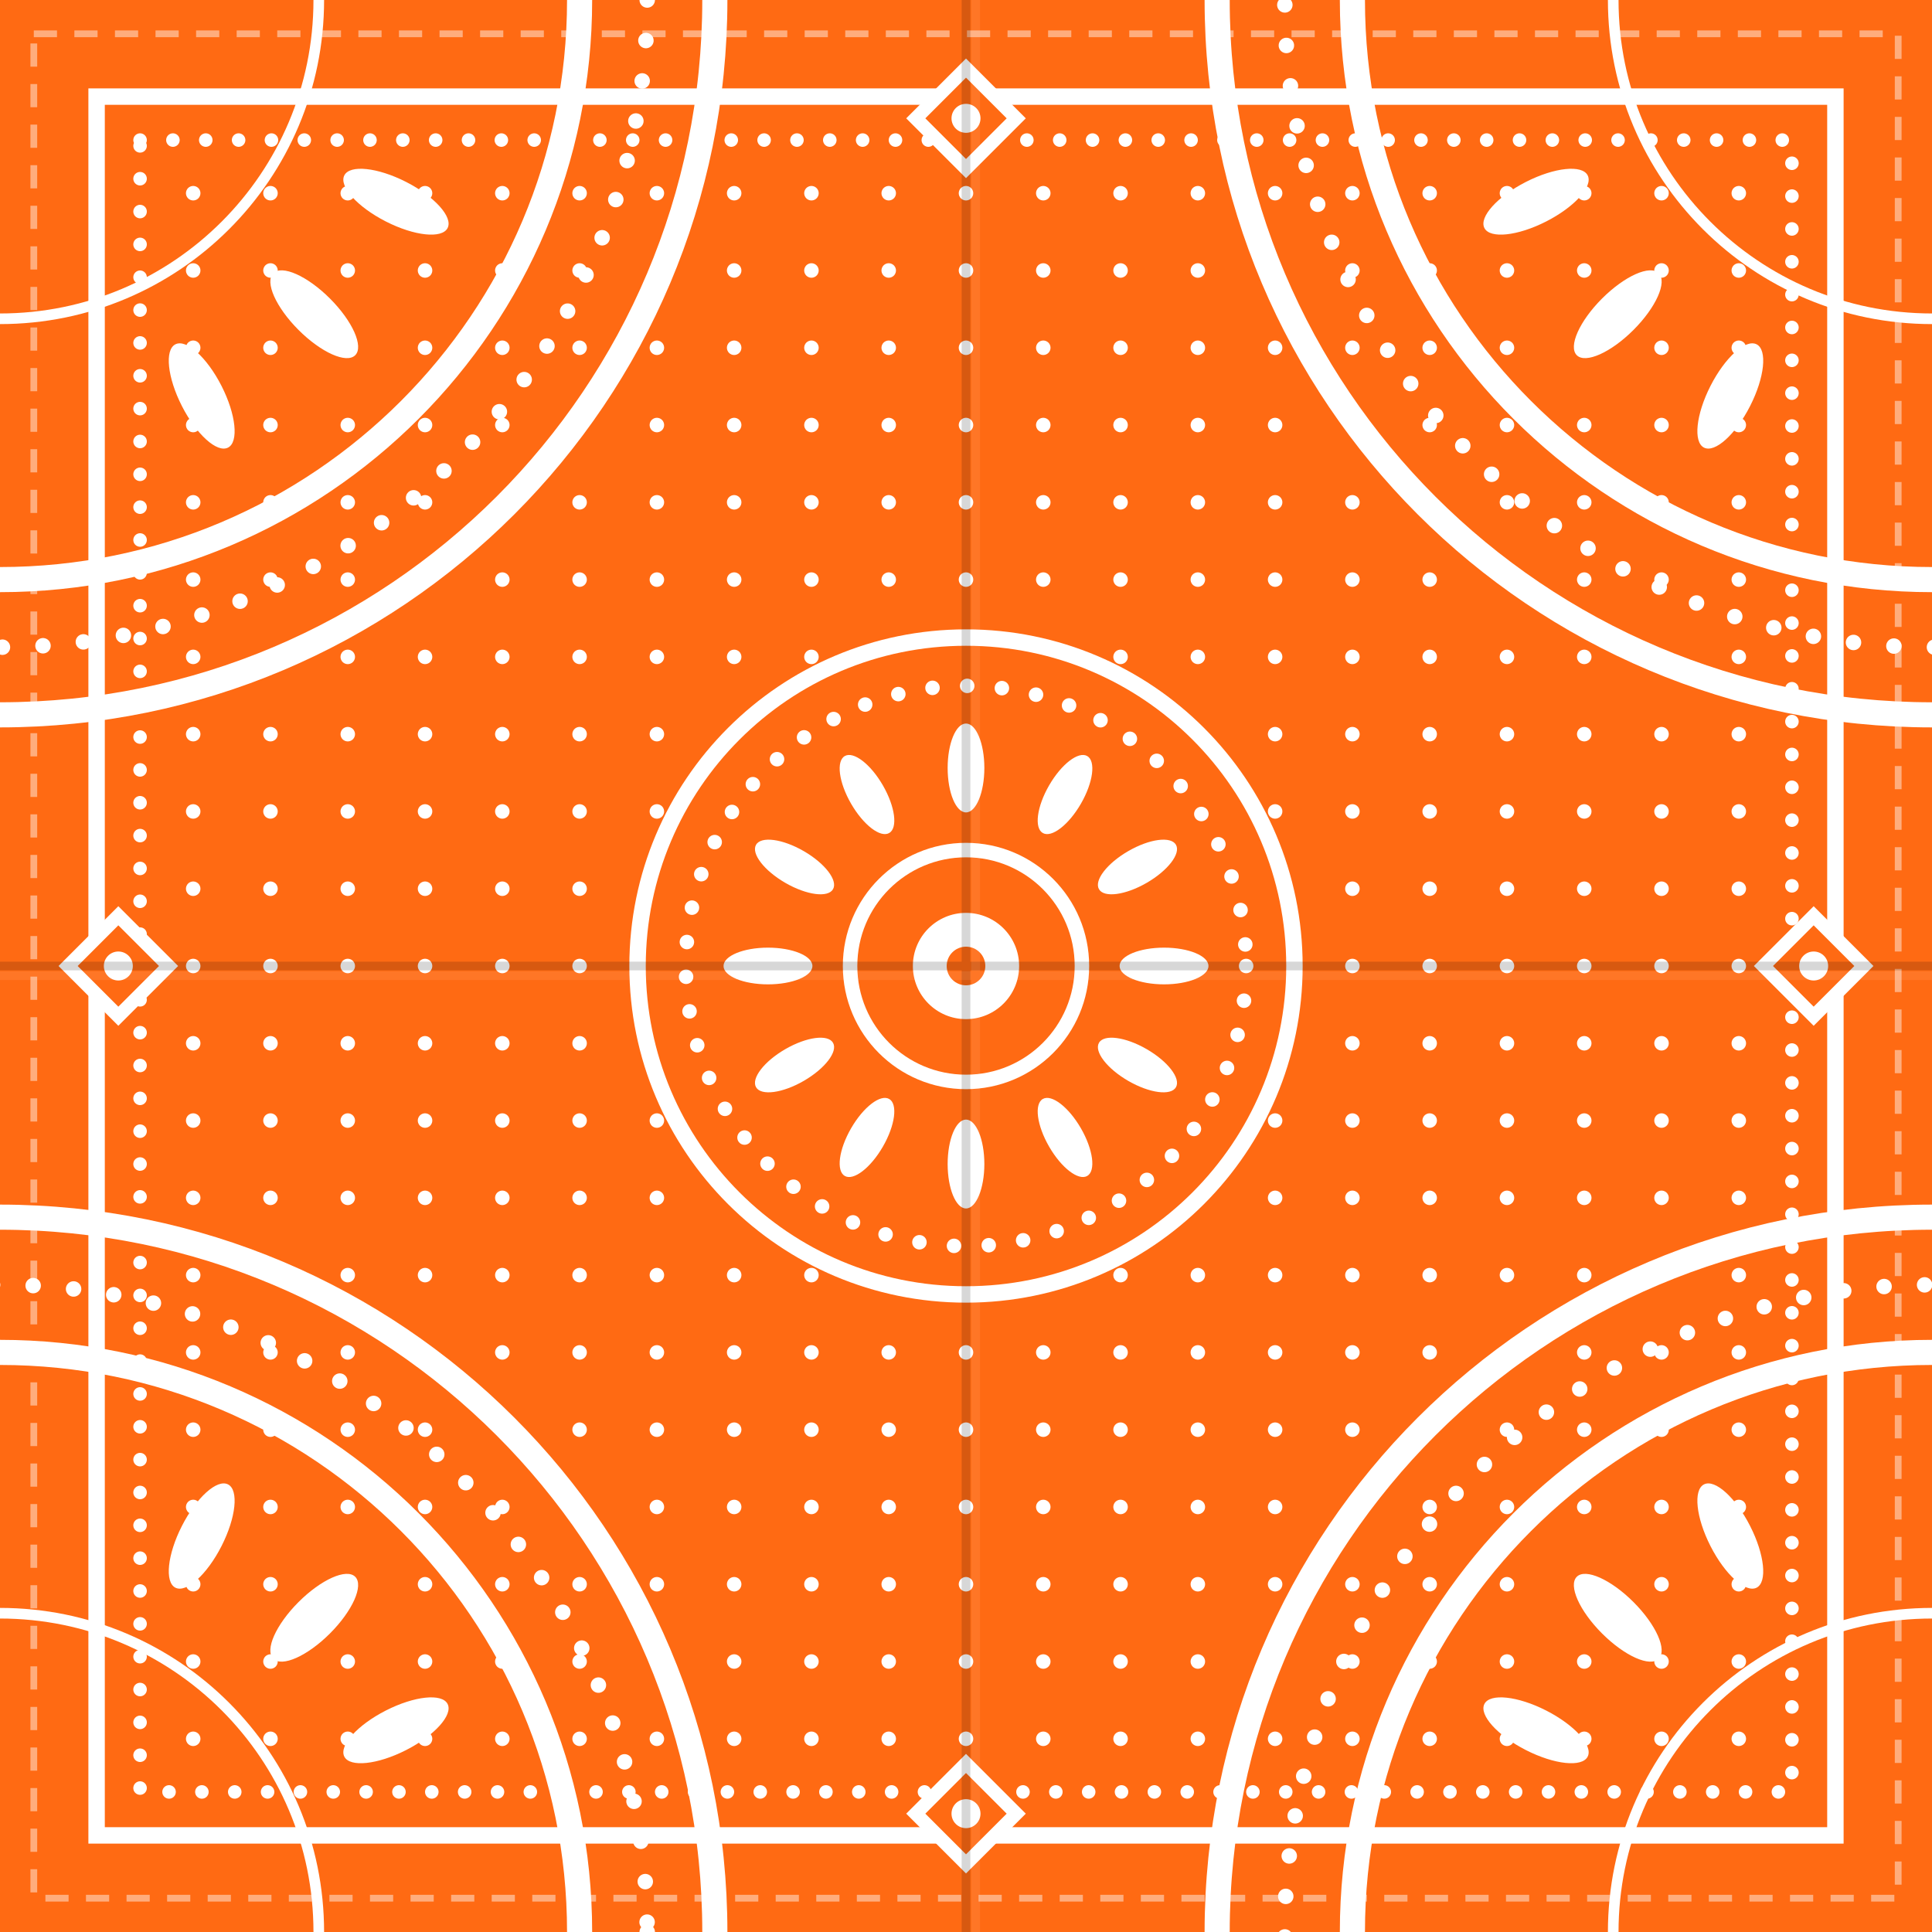
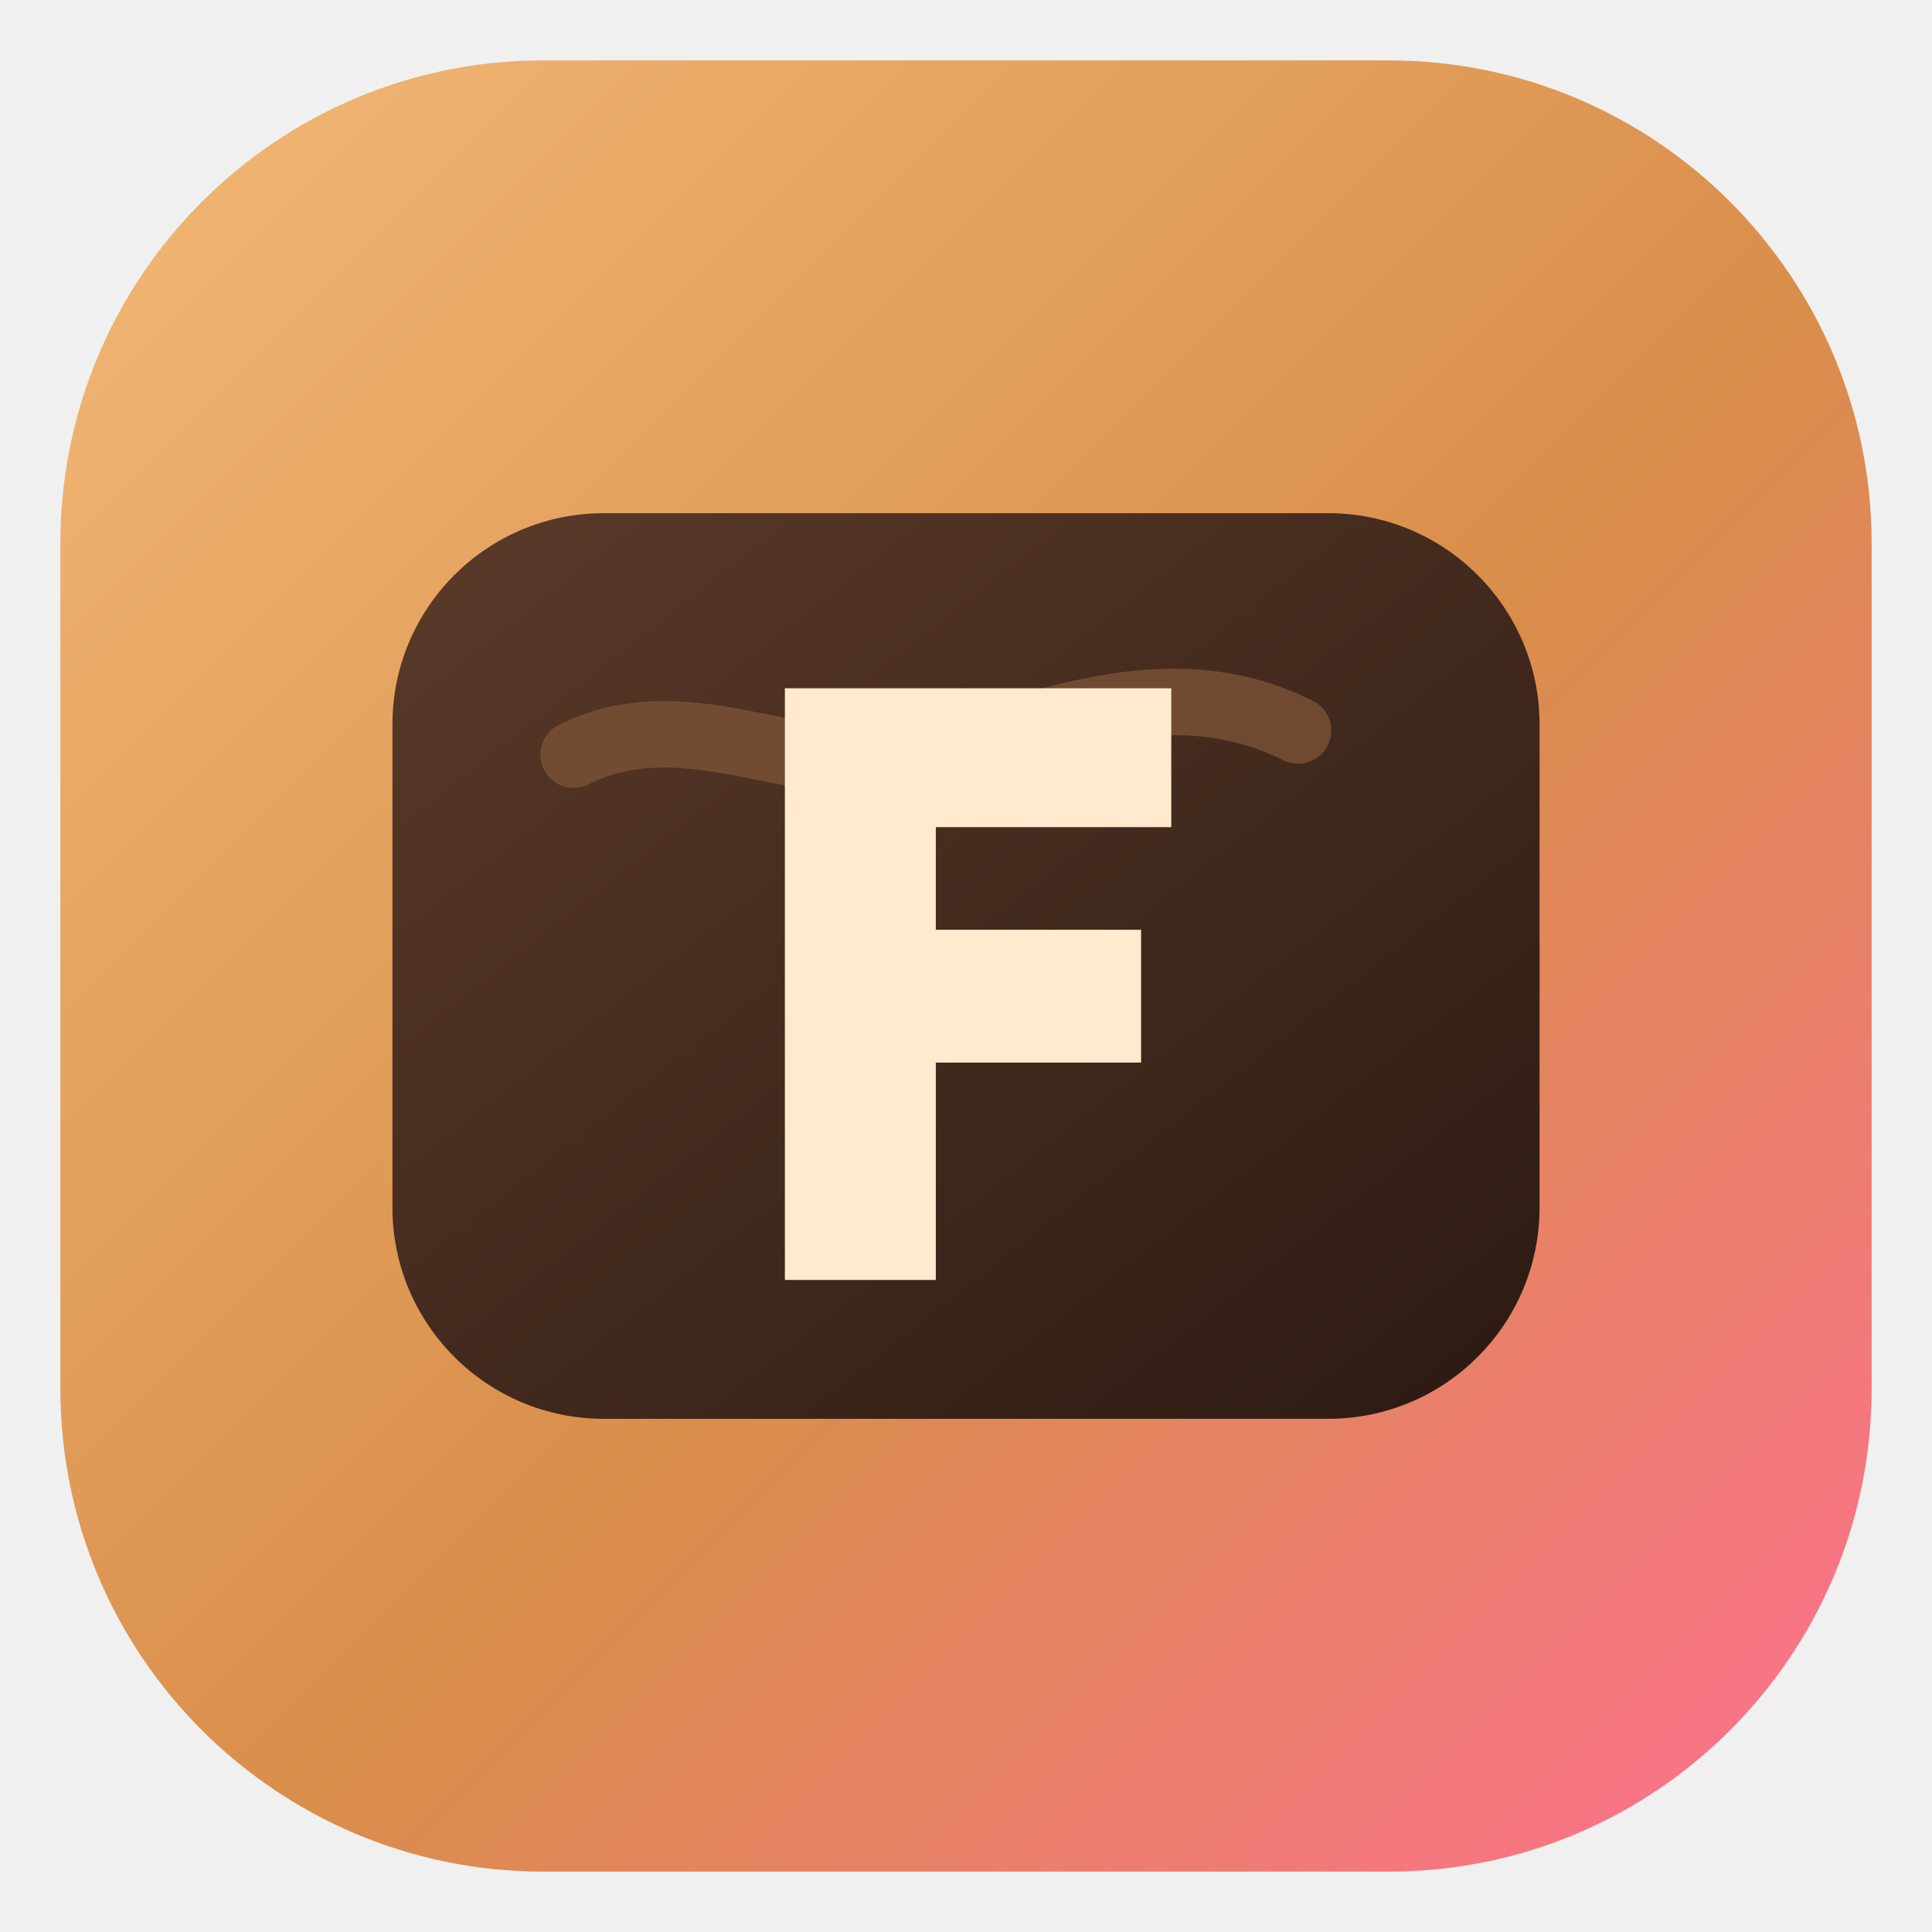
- <svg xmlns="http://www.w3.org/2000/svg" viewBox="0 0 200 200">
-   <rect width="200" height="200" fill="#FF6A13" />
-   <g fill="#FFFFFF" stroke="#FFFFFF">
-     <rect x="3.5" y="3.5" width="193" height="193" fill="none" stroke-width=".7" stroke-dasharray="2.4 1.8" opacity=".45" />
-     <path d="M20 20H180.01M20 28H180.01M20 36H180.01M20 44H180.01M20 52H180.01M20 60H180.01M20 68H180.01M20 76H180.01M20 84H180.01M20 92H180.01M20 100H180.01M20 108H180.01M20 116H180.01M20 124H180.01M20 132H180.01M20 140H180.01M20 148H180.01M20 156H180.01M20 164H180.01M20 172H180.01M20 180H180.01" stroke-width="1.5" stroke-dasharray="0 8" stroke-linecap="round" fill="none" />
-     <circle fill="none" cx="0" cy="0" r="60" stroke-width="2.6" />
-     <circle fill="none" cx="0" cy="0" r="67" stroke-width="1.6" stroke-dasharray="0 4.2" stroke-linecap="round" />
-     <circle fill="none" cx="0" cy="0" r="74" stroke-width="2.6" />
-     <circle fill="none" cx="0" cy="0" r="33" stroke-width="1.1" />
-     <g stroke="none">
-       <ellipse cx="40.99" cy="20.88" rx="6" ry="2.3" transform="rotate(27 40.99 20.88)" />
-       <ellipse cx="32.53" cy="32.53" rx="6" ry="2.3" transform="rotate(45 32.53 32.53)" />
-       <ellipse cx="20.88" cy="40.99" rx="6" ry="2.3" transform="rotate(63 20.88 40.99)" />
-     </g>
-     <circle fill="none" cx="200" cy="0" r="60" stroke-width="2.6" />
-     <circle fill="none" cx="200" cy="0" r="67" stroke-width="1.6" stroke-dasharray="0 4.2" stroke-linecap="round" />
-     <circle fill="none" cx="200" cy="0" r="74" stroke-width="2.6" />
-     <circle fill="none" cx="200" cy="0" r="33" stroke-width="1.1" />
-     <g stroke="none">
-       <ellipse cx="179.12" cy="40.99" rx="6" ry="2.3" transform="rotate(117 179.12 40.99)" />
-       <ellipse cx="167.47" cy="32.53" rx="6" ry="2.3" transform="rotate(135 167.47 32.53)" />
-       <ellipse cx="159.01" cy="20.88" rx="6" ry="2.3" transform="rotate(153 159.01 20.88)" />
-     </g>
-     <circle fill="none" cx="200" cy="200" r="60" stroke-width="2.6" />
-     <circle fill="none" cx="200" cy="200" r="67" stroke-width="1.6" stroke-dasharray="0 4.2" stroke-linecap="round" />
-     <circle fill="none" cx="200" cy="200" r="74" stroke-width="2.6" />
-     <circle fill="none" cx="200" cy="200" r="33" stroke-width="1.1" />
-     <g stroke="none">
-       <ellipse cx="159.01" cy="179.12" rx="6" ry="2.3" transform="rotate(207 159.01 179.12)" />
-       <ellipse cx="167.47" cy="167.47" rx="6" ry="2.3" transform="rotate(225 167.47 167.47)" />
-       <ellipse cx="179.12" cy="159.01" rx="6" ry="2.3" transform="rotate(243 179.12 159.01)" />
-     </g>
-     <circle fill="none" cx="0" cy="200" r="60" stroke-width="2.6" />
-     <circle fill="none" cx="0" cy="200" r="67" stroke-width="1.6" stroke-dasharray="0 4.2" stroke-linecap="round" />
-     <circle fill="none" cx="0" cy="200" r="74" stroke-width="2.6" />
-     <circle fill="none" cx="0" cy="200" r="33" stroke-width="1.1" />
-     <g stroke="none">
-       <ellipse cx="20.88" cy="159.01" rx="6" ry="2.3" transform="rotate(297 20.88 159.01)" />
-       <ellipse cx="32.53" cy="167.47" rx="6" ry="2.3" transform="rotate(315 32.53 167.47)" />
-       <ellipse cx="40.99" cy="179.12" rx="6" ry="2.3" transform="rotate(333 40.99 179.12)" />
-     </g>
-     <rect x="10" y="10" width="180" height="180" fill="none" stroke-width="1.7" />
-     <rect x="14.5" y="14.5" width="171" height="171" fill="none" stroke-width="1.4" stroke-dasharray="0 3.4" stroke-linecap="round" />
-     <path d="M100 7.05L105.2 12.25L100 17.45L94.8 12.25Z" fill="#FF6A13" stroke-width="1.4" />
-     <circle cx="100" cy="12.25" r="1.5" stroke="none" />
-     <path d="M187.75 94.8L192.95 100L187.75 105.2L182.55 100Z" fill="#FF6A13" stroke-width="1.4" />
-     <circle cx="187.75" cy="100" r="1.5" stroke="none" />
-     <path d="M100 182.55L105.2 187.75L100 192.95L94.8 187.75Z" fill="#FF6A13" stroke-width="1.4" />
-     <circle cx="100" cy="187.75" r="1.5" stroke="none" />
-     <path d="M12.25 94.8L17.45 100L12.25 105.2L7.05 100Z" fill="#FF6A13" stroke-width="1.4" />
-     <circle cx="12.25" cy="100" r="1.5" stroke="none" />
-     <circle cx="100" cy="100" r="34" fill="#FF6A13" stroke-width="1.7" />
-     <circle cx="100" cy="100" r="29" fill="none" stroke-width="1.5" stroke-dasharray="0 3.6" stroke-linecap="round" />
-     <g stroke="none">
-       <ellipse cx="120.5" cy="100" rx="4.6" ry="1.9" transform="rotate(0 120.5 100)" />
-       <ellipse cx="117.75" cy="110.25" rx="4.6" ry="1.9" transform="rotate(30 117.75 110.25)" />
-       <ellipse cx="110.25" cy="117.75" rx="4.6" ry="1.9" transform="rotate(60 110.25 117.75)" />
-       <ellipse cx="100" cy="120.5" rx="4.6" ry="1.9" transform="rotate(90 100 120.5)" />
-       <ellipse cx="89.75" cy="117.75" rx="4.6" ry="1.9" transform="rotate(120 89.75 117.75)" />
-       <ellipse cx="82.25" cy="110.25" rx="4.6" ry="1.9" transform="rotate(150 82.25 110.25)" />
-       <ellipse cx="79.5" cy="100" rx="4.6" ry="1.9" transform="rotate(180 79.5 100)" />
-       <ellipse cx="82.25" cy="89.75" rx="4.6" ry="1.9" transform="rotate(210 82.25 89.75)" />
-       <ellipse cx="89.75" cy="82.25" rx="4.6" ry="1.9" transform="rotate(240 89.75 82.25)" />
-       <ellipse cx="100" cy="79.5" rx="4.6" ry="1.9" transform="rotate(270 100 79.5)" />
-       <ellipse cx="110.25" cy="82.25" rx="4.6" ry="1.9" transform="rotate(300 110.25 82.25)" />
-       <ellipse cx="117.75" cy="89.75" rx="4.6" ry="1.9" transform="rotate(330 117.75 89.75)" />
-     </g>
-     <circle cx="100" cy="100" r="12" fill="none" stroke-width="1.5" />
-     <circle cx="100" cy="100" r="5.5" stroke="none" />
-     <circle cx="100" cy="100" r="2" fill="#FF6A13" stroke="none" />
+ <svg xmlns="http://www.w3.org/2000/svg" viewBox="0 0 32 32" width="32" height="32">
+   <defs>
+     <linearGradient id="fudgioGrad" x1="0" y1="0" x2="1" y2="1">
+       <stop offset="0" stop-color="#f2b978" />
+       <stop offset="0.55" stop-color="#d98e4a" />
+       <stop offset="1" stop-color="#ff6f91" />
+     </linearGradient>
+     <linearGradient id="fudgioBrownie" x1="0" y1="0" x2="1" y2="1">
+       <stop offset="0" stop-color="#5b3a29" />
+       <stop offset="1" stop-color="#2b1a12" />
+     </linearGradient>
+   </defs>
+   <g id="mark">
+     <rect x="1" y="1" width="30" height="30" rx="8" fill="url(#fudgioGrad)" />
+     <rect x="6.5" y="8.5" width="19" height="15" rx="3.5" fill="url(#fudgioBrownie)" />
+     <path d="M9.5 12.5c2-1 4 0.6 6 0s4-1.4 6-0.4" stroke="#7a5236" stroke-width="1.1" stroke-linecap="round" fill="none" opacity="0.8" />
+     <path d="M13 11.4h6.4v2.3h-3.9v1.7h3.4v2.2h-3.4v3.6H13z" fill="#ffe9cf" />
  </g>
-   <path d="M100 0V200M0 100H200" stroke="#000" stroke-opacity=".16" stroke-width=".9" />
-   <path d="M101 0V200M0 101H200" stroke="#fff" stroke-opacity=".08" stroke-width=".9" />
</svg>
